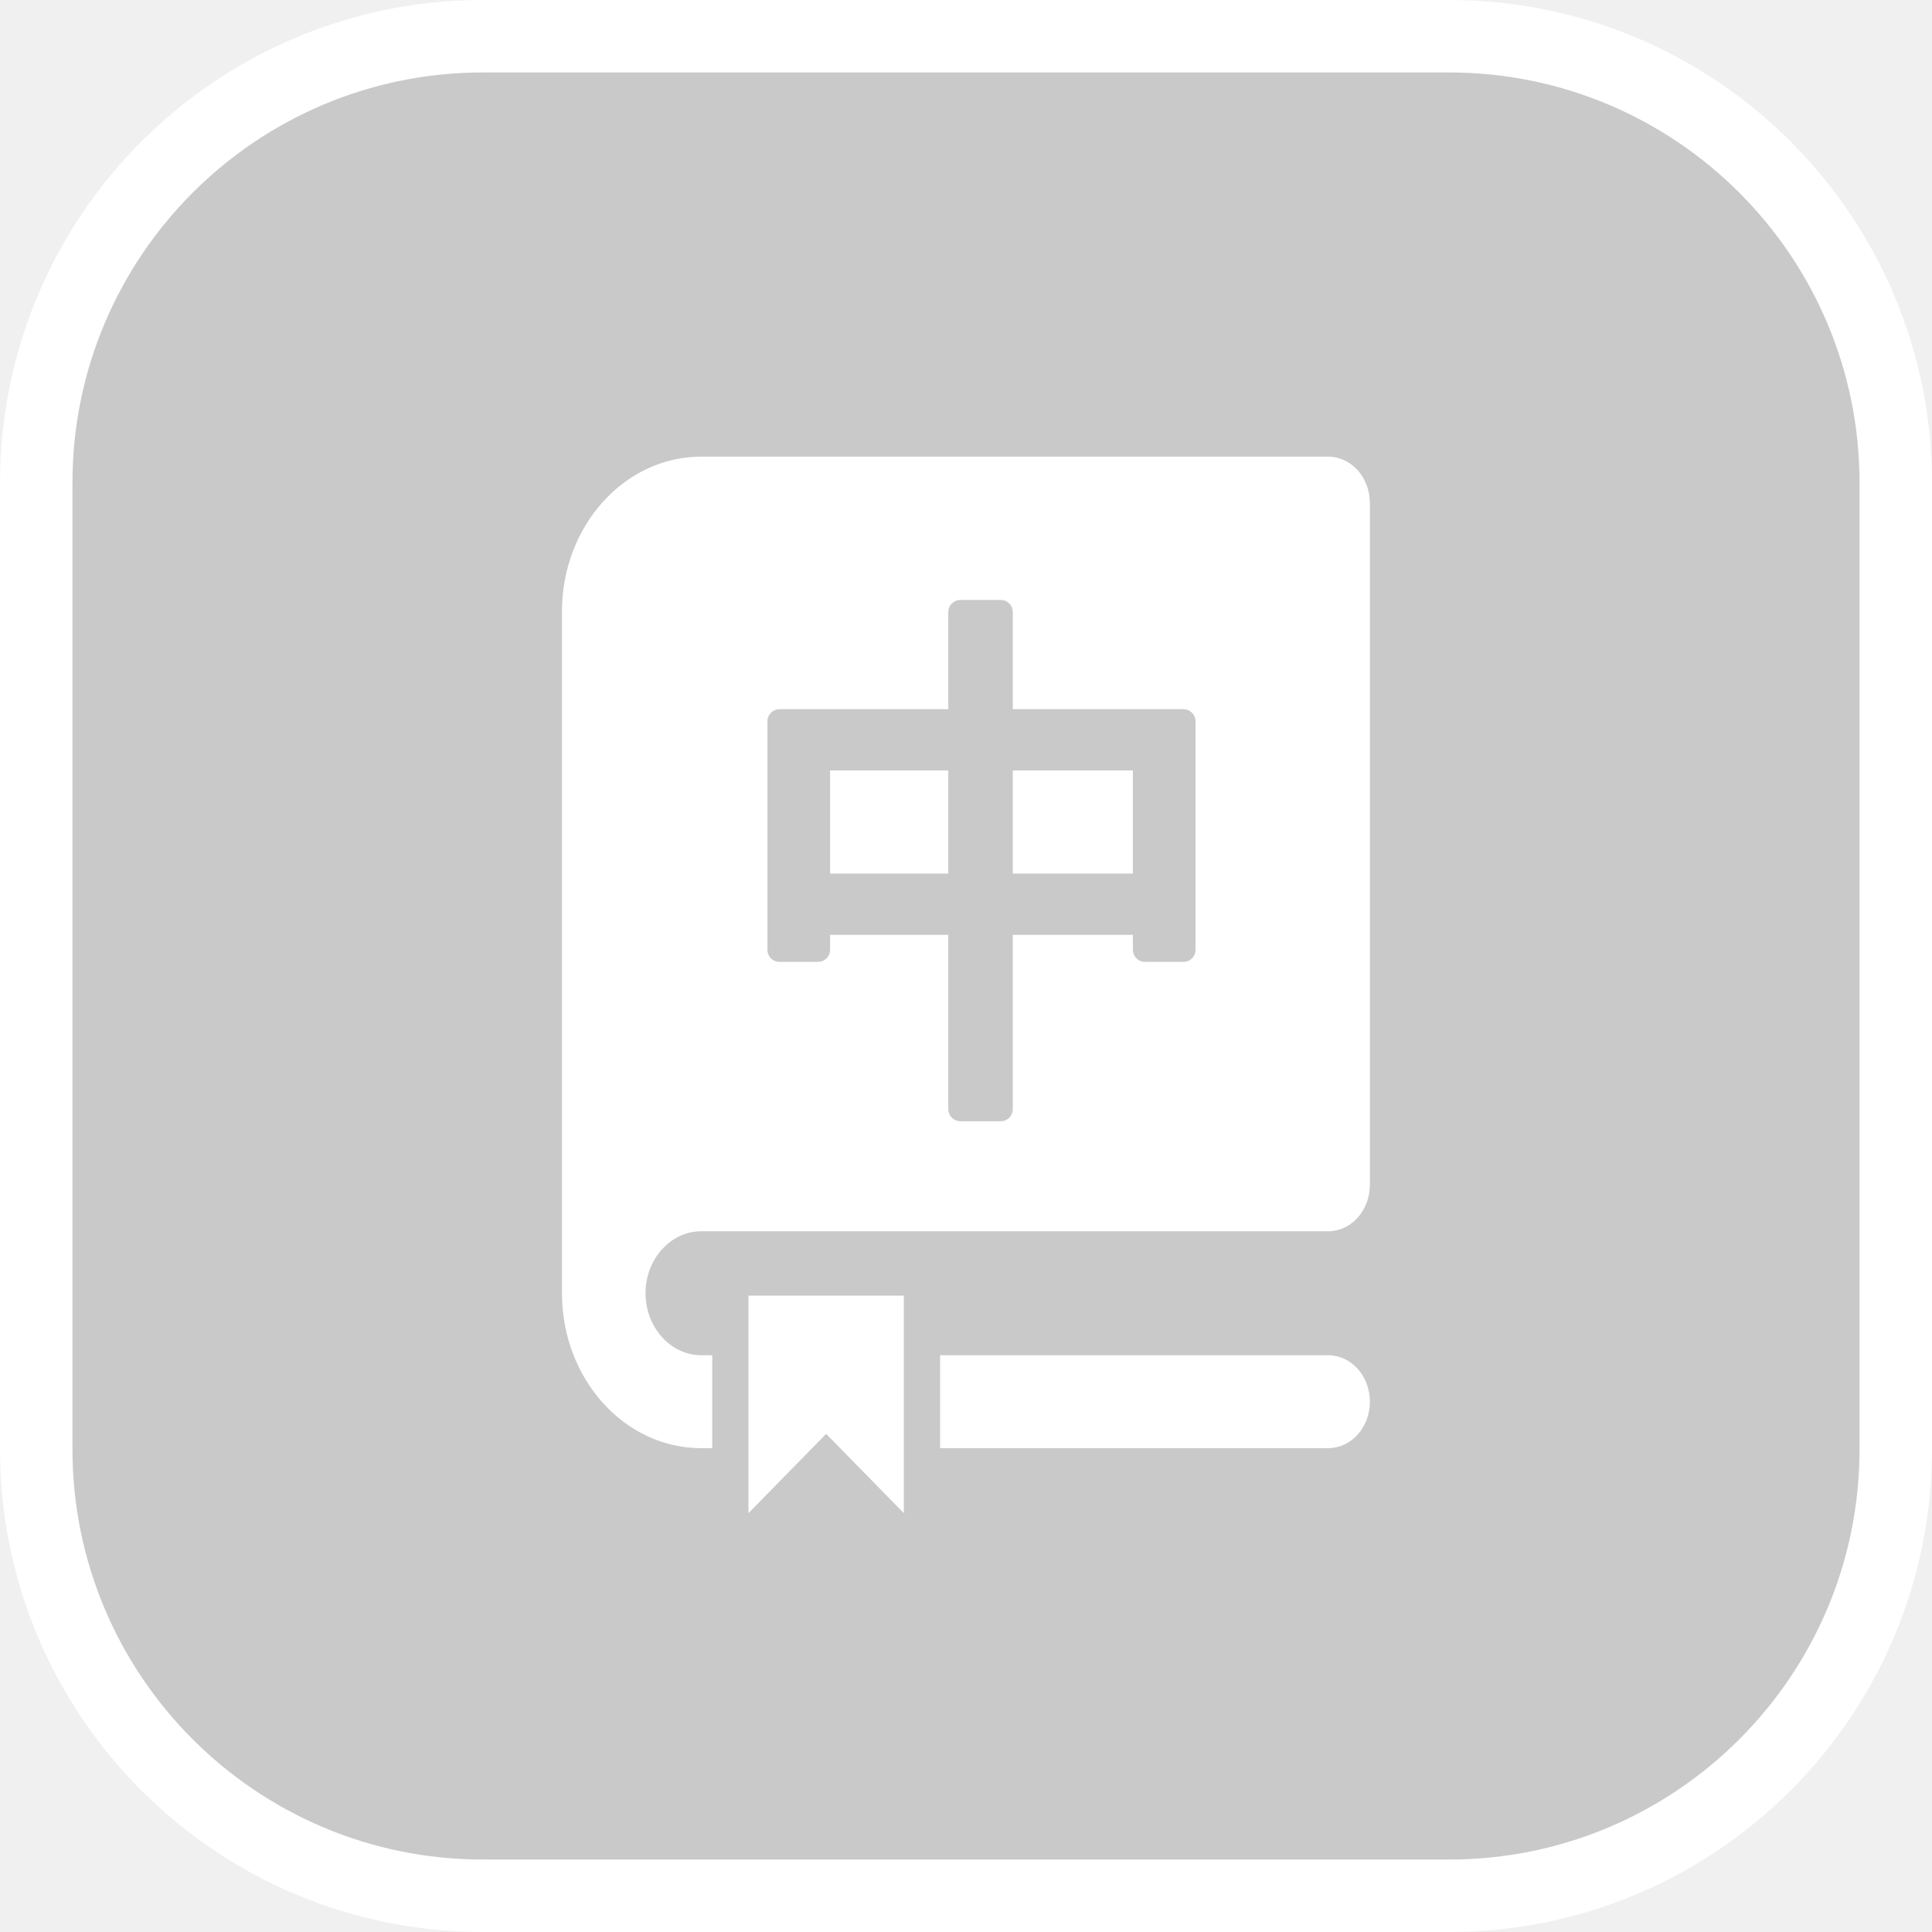
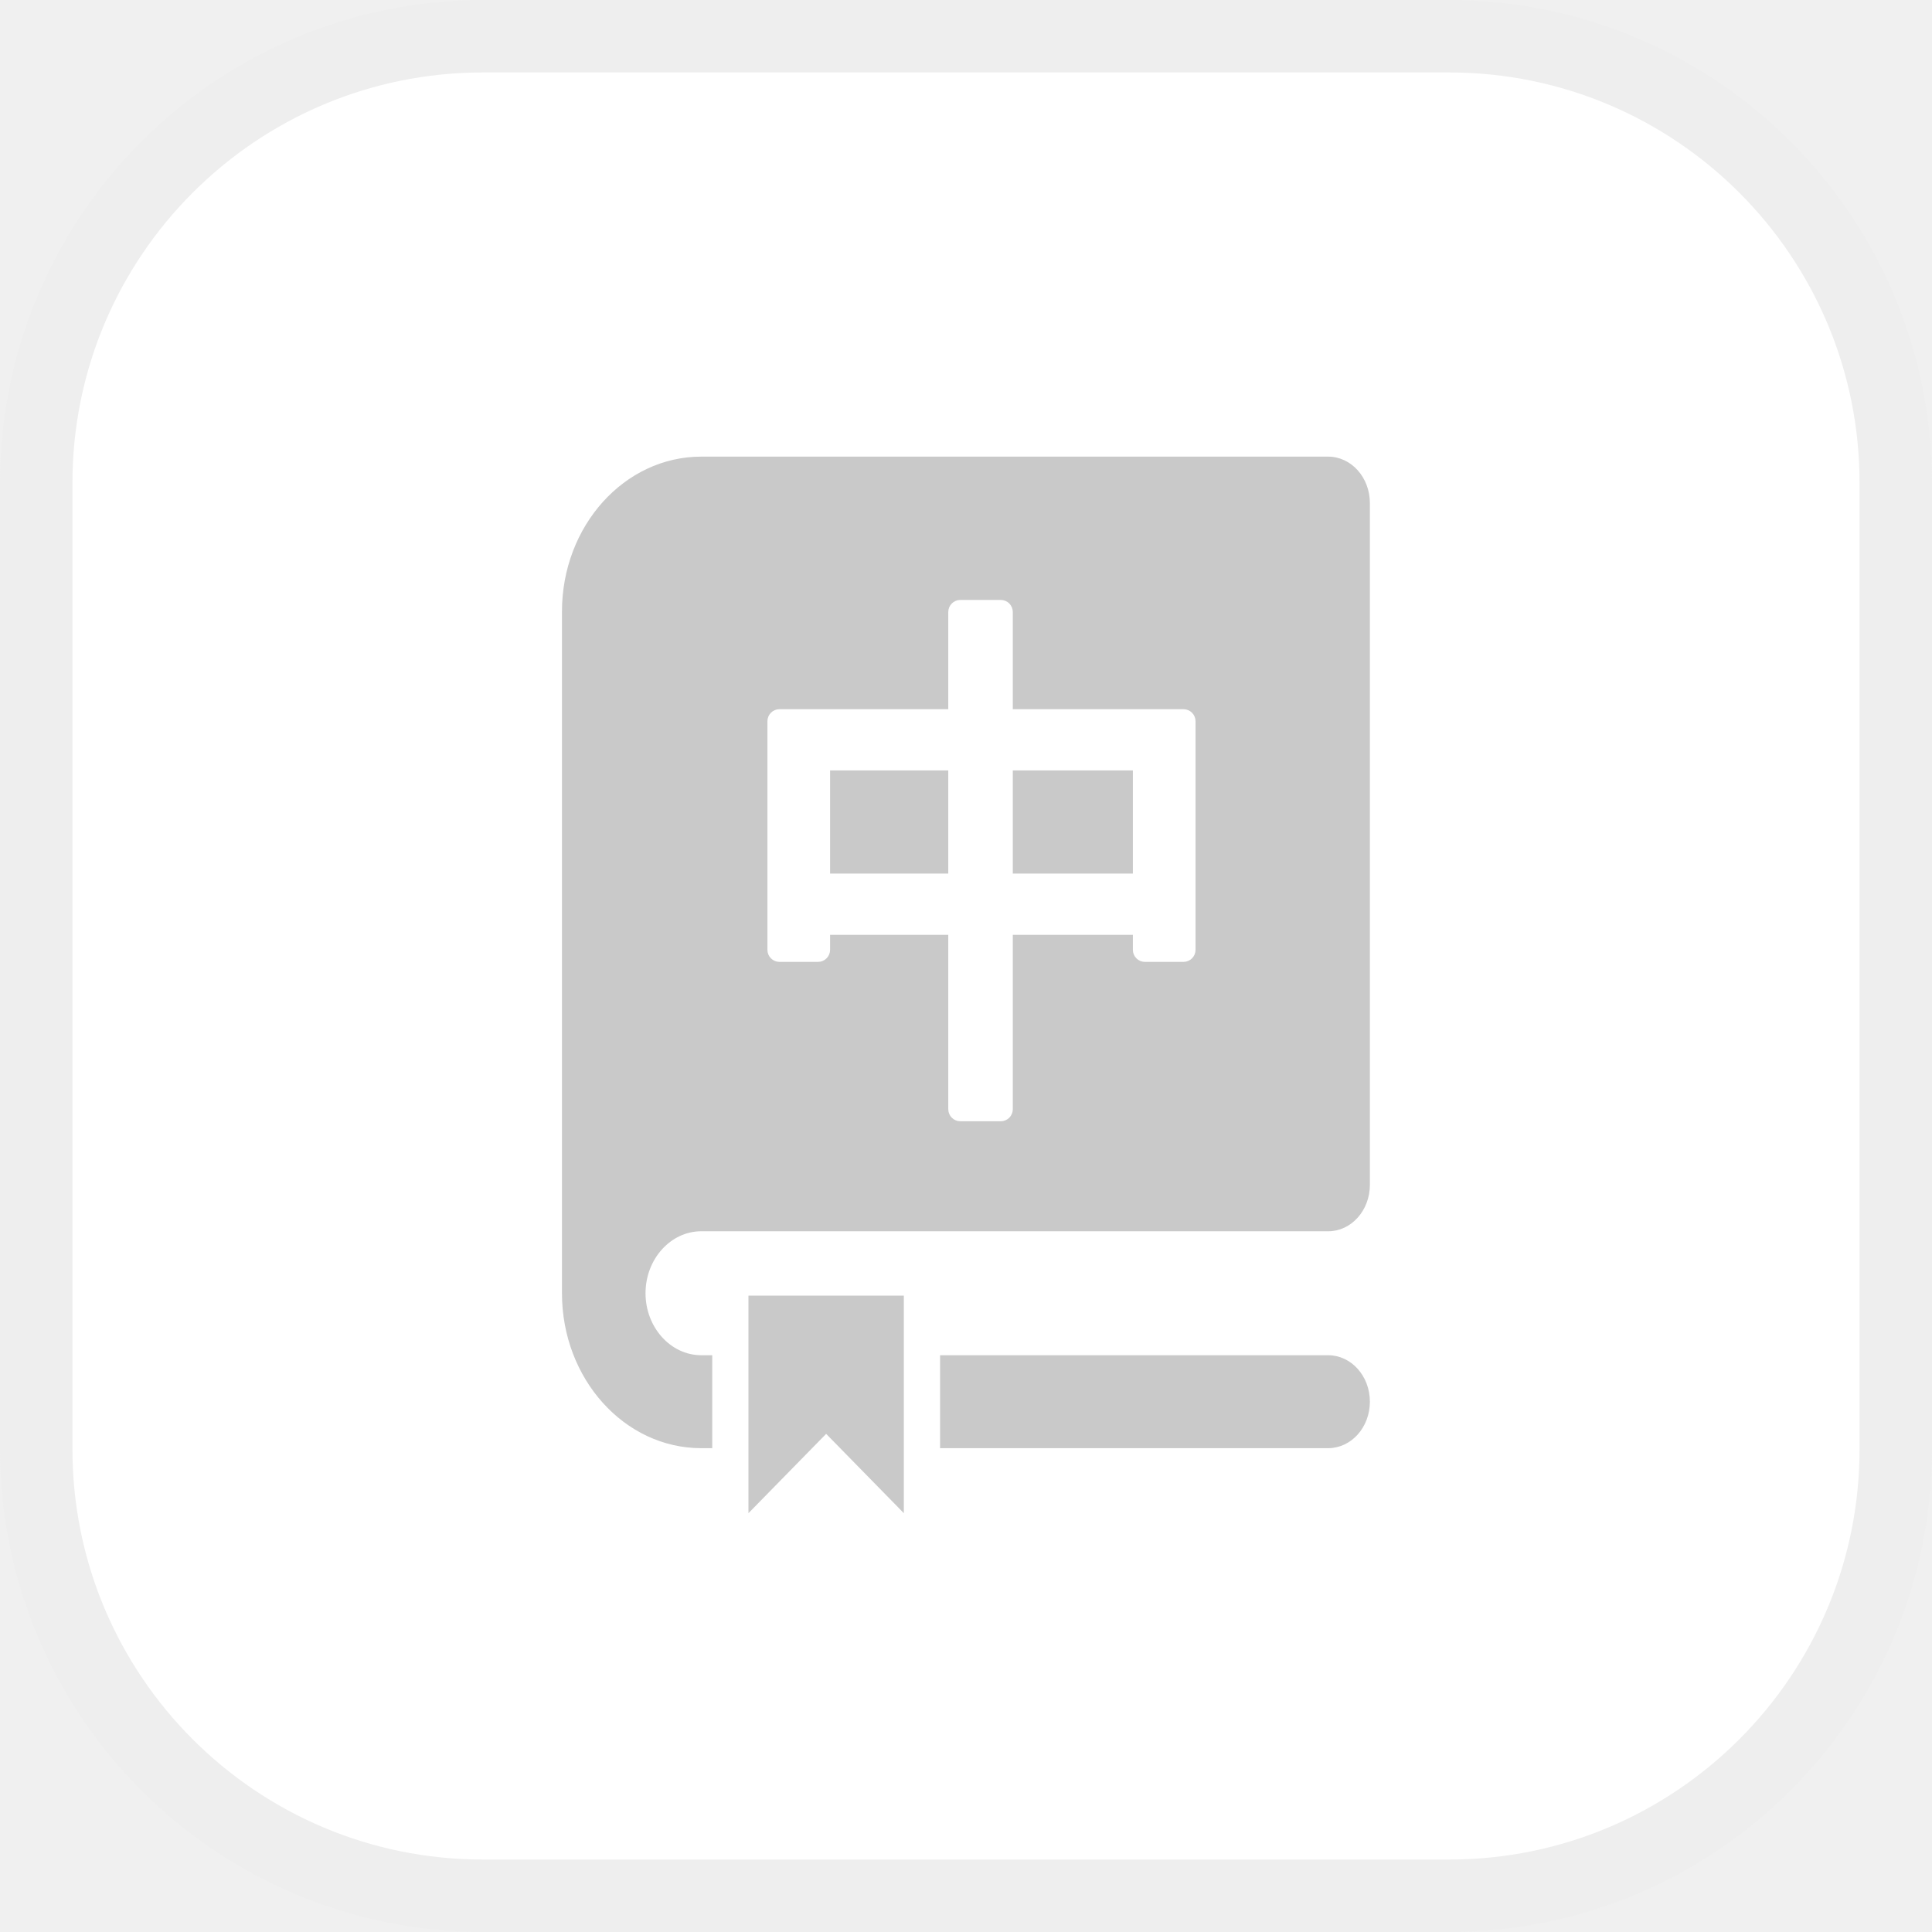
<svg xmlns="http://www.w3.org/2000/svg" width="80" height="80" viewBox="0 0 80 80" fill="none">
-   <rect x="1.5" y="1.5" width="77" height="77" rx="18.5" fill="#C9C9C9" stroke="white" stroke-width="3" />
-   <path d="M29.037 50.985H54.993C55.951 50.985 56.724 50.125 56.724 49.06V20.833C56.724 19.768 55.951 18.908 54.993 18.908H29.037C25.853 18.908 23.27 21.782 23.27 25.323V53.551C23.27 57.092 25.853 59.966 29.037 59.966H54.993C55.951 59.966 56.724 59.106 56.724 58.041C56.724 56.976 55.951 56.117 54.993 56.117H29.037C27.769 56.117 26.73 54.962 26.73 53.55C26.73 52.138 27.768 50.984 29.037 50.984V50.985Z" fill="white" />
-   <path d="M32.277 29.616C32.139 29.616 32.027 29.728 32.027 29.866V39.33C32.027 39.468 32.139 39.58 32.277 39.58H33.872C34.01 39.58 34.122 39.468 34.122 39.33V38.459H39.516V45.929C39.516 46.067 39.628 46.179 39.766 46.179H41.438C41.577 46.179 41.688 46.067 41.688 45.929V38.459H47.16V39.33C47.16 39.468 47.272 39.58 47.41 39.58H49.005C49.143 39.58 49.255 39.468 49.255 39.33V29.866C49.255 29.728 49.143 29.616 49.005 29.616H41.688V25.342C41.688 25.204 41.577 25.092 41.438 25.092H39.766C39.628 25.092 39.516 25.204 39.516 25.342V29.616H32.277ZM41.688 36.423V31.652H47.16V36.423H41.688ZM39.516 31.652V36.423H34.122V31.652H39.516Z" fill="#C9C9C9" stroke="#C9C9C9" stroke-width="0.5" stroke-linejoin="round" />
-   <path d="M36.89 63.182L38.176 64.495V62.657V53.65V52.9H37.426H30.992H30.242V53.65V62.657V64.495L31.528 63.182L34.209 60.445L36.89 63.182Z" fill="white" stroke="#C9C9C9" stroke-width="1.5" />
+   <rect x="1.5" y="1.5" width="77" height="77" rx="18.5" fill="white" stroke="#EEEEEE" stroke-width="3" />
+   <path d="M29.037 50.985H54.993C55.951 50.985 56.724 50.125 56.724 49.06V20.833C56.724 19.768 55.951 18.908 54.993 18.908H29.037C25.853 18.908 23.27 21.782 23.27 25.323V53.551C23.27 57.092 25.853 59.966 29.037 59.966H54.993C55.951 59.966 56.724 59.106 56.724 58.041C56.724 56.976 55.951 56.117 54.993 56.117H29.037C27.769 56.117 26.73 54.962 26.73 53.55C26.73 52.138 27.768 50.984 29.037 50.984V50.985Z" fill="#C9C9C9" />
+   <path d="M32.277 29.616C32.139 29.616 32.027 29.728 32.027 29.866V39.33C32.027 39.468 32.139 39.58 32.277 39.58H33.872C34.01 39.58 34.122 39.468 34.122 39.33V38.459H39.516V45.929C39.516 46.067 39.628 46.179 39.766 46.179H41.438C41.577 46.179 41.688 46.067 41.688 45.929V38.459H47.16V39.33C47.16 39.468 47.272 39.58 47.41 39.58H49.005C49.143 39.58 49.255 39.468 49.255 39.33V29.866C49.255 29.728 49.143 29.616 49.005 29.616H41.688V25.342C41.688 25.204 41.577 25.092 41.438 25.092H39.766C39.628 25.092 39.516 25.204 39.516 25.342V29.616H32.277ZM41.688 36.423V31.652H47.16V36.423H41.688ZM39.516 31.652V36.423H34.122V31.652H39.516Z" fill="white" stroke="white" stroke-width="0.5" stroke-linejoin="round" />
+   <path d="M36.89 63.182L38.176 64.495V62.657V53.65V52.9H37.426H30.992H30.242V53.65V62.657V64.495L31.528 63.182L34.209 60.445L36.89 63.182Z" fill="#C9C9C9" stroke="white" stroke-width="1.5" />
</svg>
